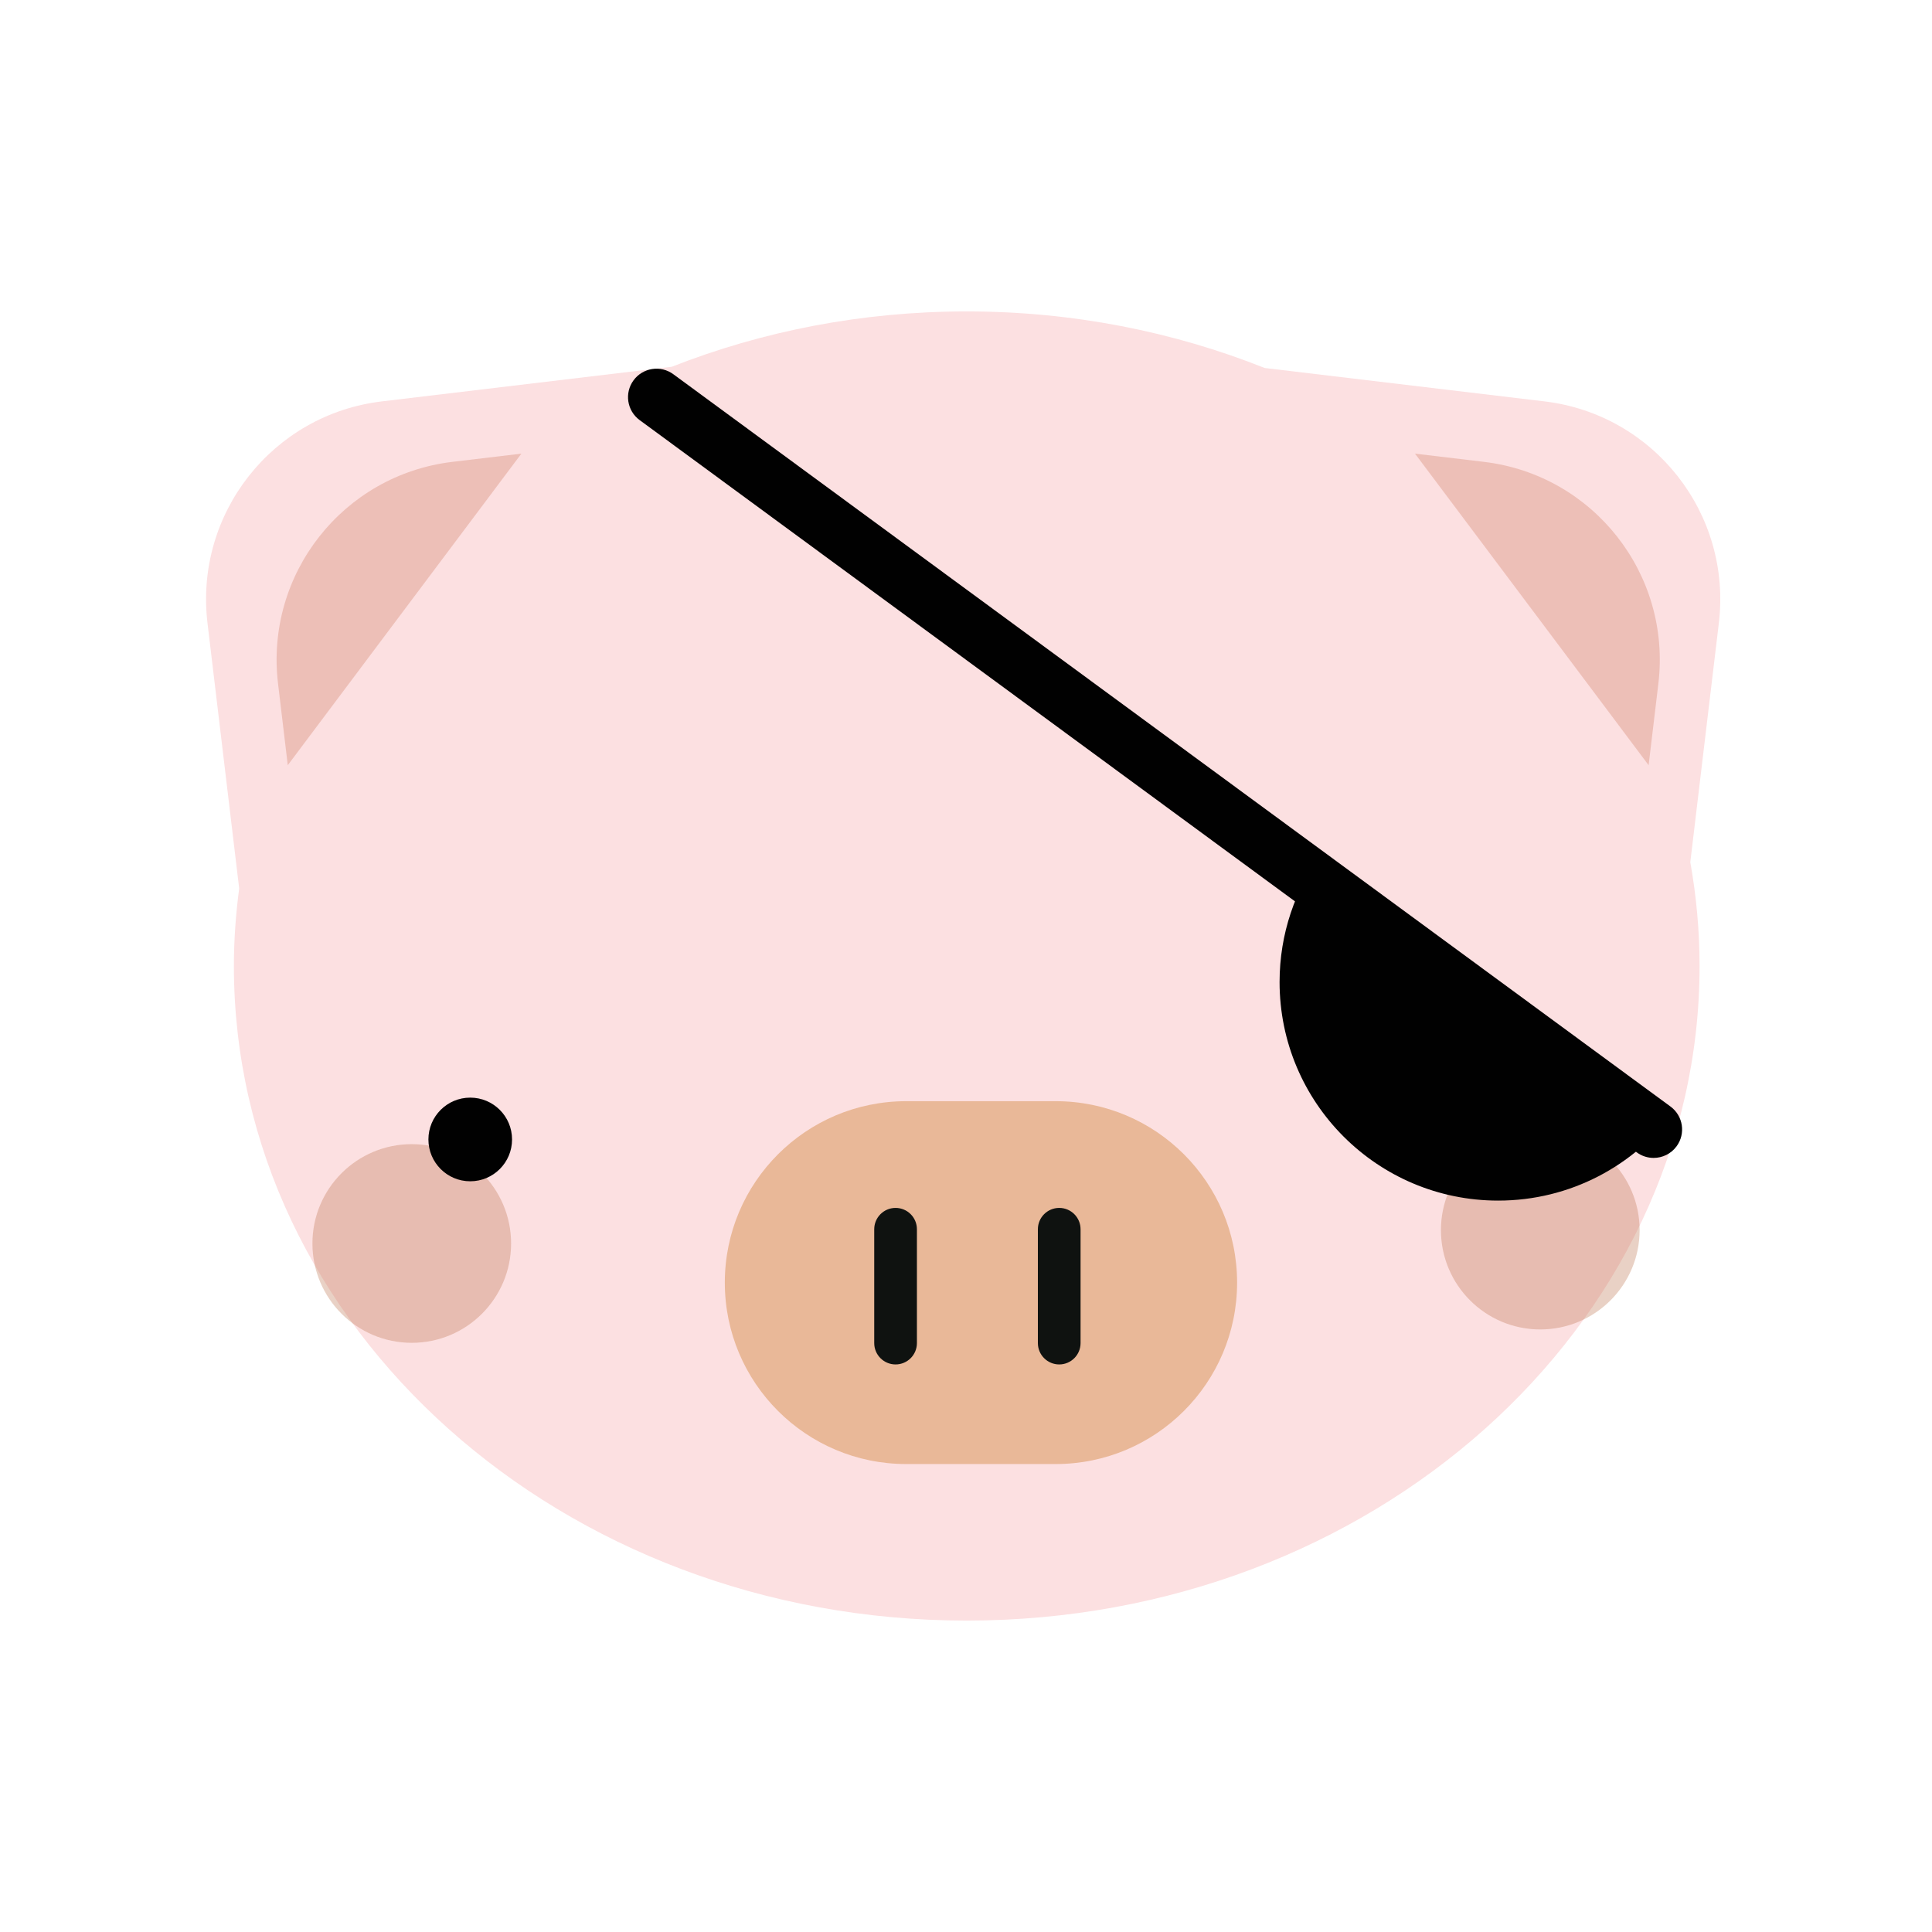
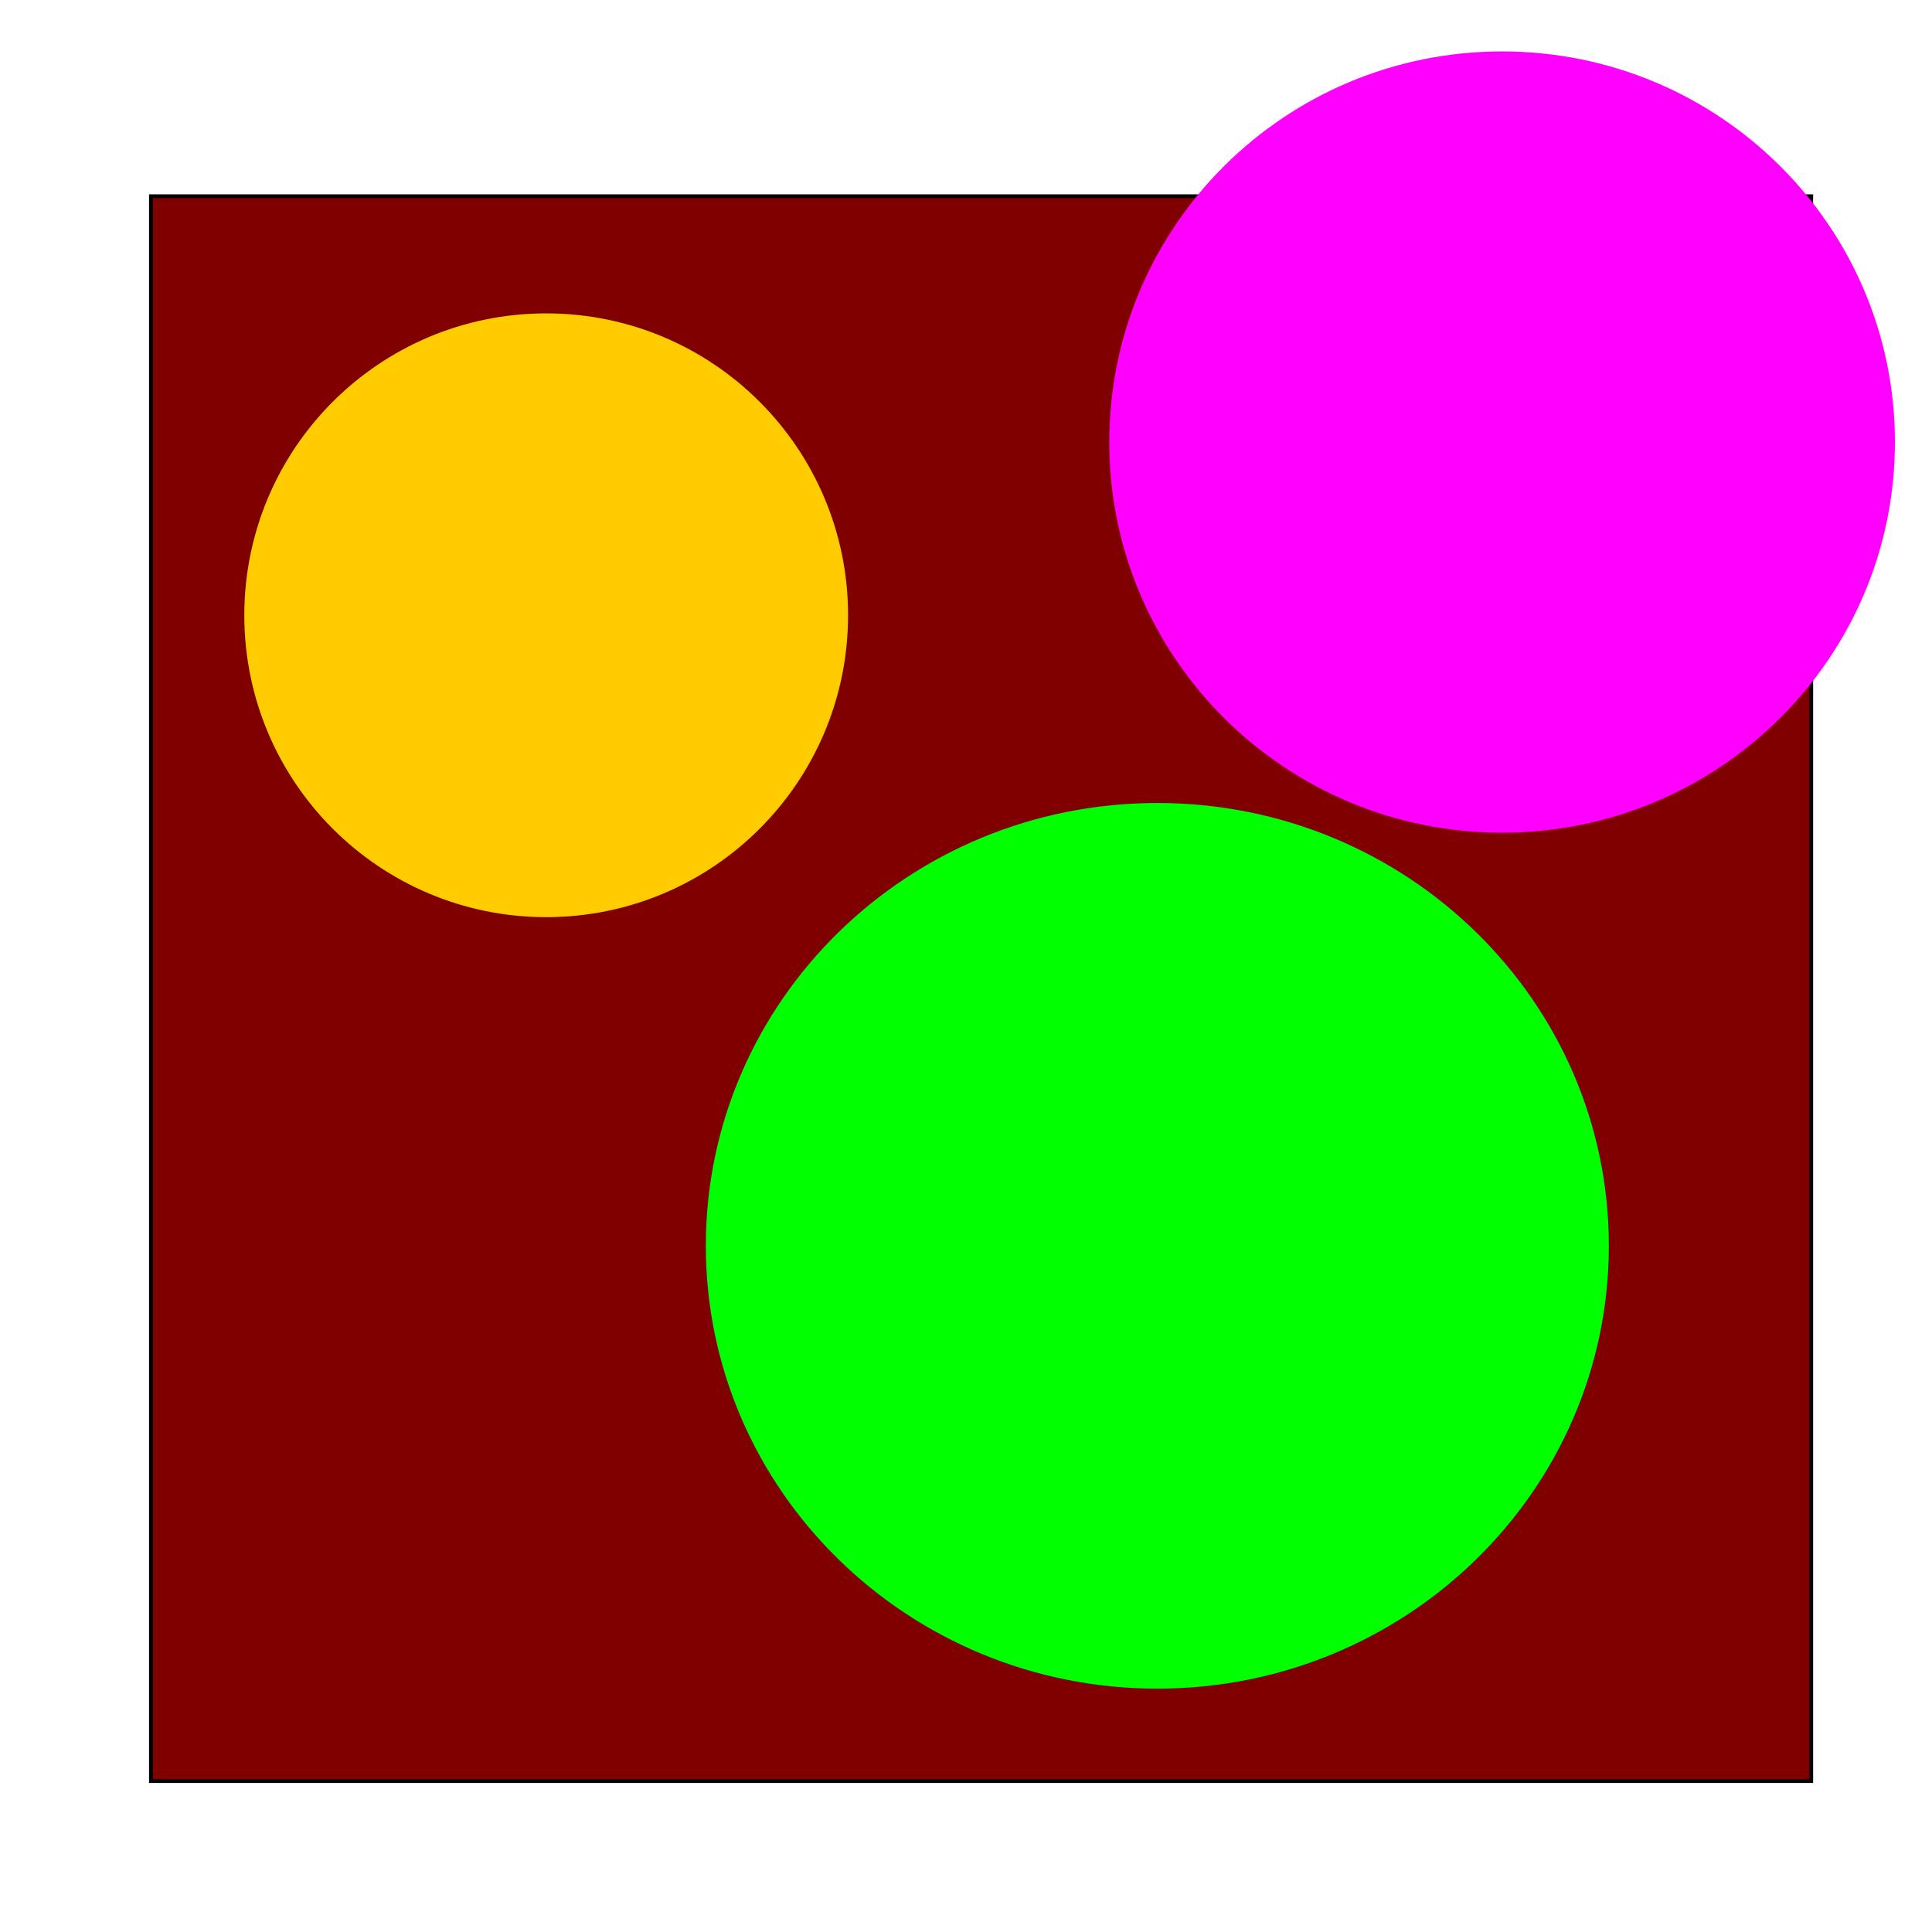
- <svg xmlns="http://www.w3.org/2000/svg" xmlns:xlink="http://www.w3.org/1999/xlink" version="1.0" id="Layer_1" x="0px" y="0px" width="512px" height="512px" viewBox="0 0 512 512" enable-background="new 0 0 512 512" xml:space="preserve">
-   <g>
-     <defs>
-       <rect id="SVGID_1_" width="512" height="512" />
-     </defs>
-     <clipPath id="SVGID_2_">
-       <use xlink:href="#SVGID_1_" overflow="visible" />
-     </clipPath>
-     <path clip-path="url(#SVGID_2_)" fill="#FCE0E1" d="M409.305,106.372l-74.158-8.853c-24.133-9.606-50.833-14.989-78.954-14.989   c-27.815,0-54.242,5.261-78.163,14.669l-76.834,9.173c-28.983,3.46-49.668,29.752-46.21,58.737l2.585,21.649l5.815,48.693   c-0.892,6.742-1.403,13.59-1.403,20.549c0,95.81,86.948,173.47,194.21,173.47c107.258,0,194.21-77.66,194.21-173.47   c0-9.365-0.858-18.55-2.456-27.513l4.982-41.729l2.585-21.649C458.973,136.124,438.287,109.832,409.305,106.372" />
-     <path opacity="0.32" clip-path="url(#SVGID_2_)" fill="#BB6F47" d="M135.445,329.536c0,14.535-11.785,26.324-26.324,26.324   c-14.539,0-26.324-11.789-26.324-26.324c0-14.539,11.785-26.324,26.324-26.324C123.66,303.212,135.445,314.997,135.445,329.536" />
-     <path opacity="0.32" clip-path="url(#SVGID_2_)" fill="#BB6F47" d="M434.516,325.993c0,14.536-11.788,26.324-26.327,26.324   c-14.535,0-26.324-11.788-26.324-26.324c0-14.539,11.789-26.324,26.324-26.324C422.728,299.669,434.516,311.454,434.516,325.993" />
-     <path clip-path="url(#SVGID_2_)" fill="#E9B898" d="M327.844,339.906c0,26.553-21.525,48.081-48.082,48.081h-39.596   c-26.556,0-48.081-21.528-48.081-48.081c0-26.552,21.525-48.081,48.081-48.081h39.596   C306.318,291.825,327.844,313.354,327.844,339.906" />
-     <path clip-path="url(#SVGID_2_)" fill="#0F1210" d="M237.337,361.59c-3.125,0-5.657-2.533-5.657-5.656v-30.169   c0-3.123,2.532-5.656,5.657-5.656s5.657,2.533,5.657,5.656v30.169C242.995,359.057,240.462,361.59,237.337,361.59" />
-     <path clip-path="url(#SVGID_2_)" fill="#0F1210" d="M280.705,361.59c-3.123,0-5.657-2.533-5.657-5.656v-30.169   c0-3.123,2.534-5.656,5.657-5.656s5.656,2.533,5.656,5.656v30.169C286.361,359.057,283.828,361.59,280.705,361.59" />
-     <path clip-path="url(#SVGID_2_)" fill="#010101" d="M402.447,301.968c0,6.12-4.961,11.085-11.085,11.085   c-6.12,0-11.081-4.965-11.081-11.085c0-6.121,4.961-11.085,11.081-11.085C397.486,290.883,402.447,295.847,402.447,301.968" />
-     <path clip-path="url(#SVGID_2_)" fill="#010101" d="M135.699,301.968c0,6.12-4.96,11.085-11.085,11.085   c-6.121,0-11.081-4.965-11.081-11.085c0-6.121,4.96-11.085,11.081-11.085C130.739,290.883,135.699,295.847,135.699,301.968" />
-     <path clip-path="url(#SVGID_2_)" fill="#EDBFB7" d="M393.277,122.399l-18.288-2.182l61.913,82.568l2.585-21.649   C442.945,152.151,422.26,125.859,393.277,122.399" />
-     <path clip-path="url(#SVGID_2_)" fill="#EDBFB7" d="M73.679,181.136l2.585,21.649l61.914-82.568l-18.289,2.182   C90.907,125.859,70.221,152.152,73.679,181.136" />
-     <path clip-path="url(#SVGID_2_)" fill="#010101" d="M438.229,306.858c-1.555,0-3.116-0.472-4.46-1.463L169.512,111.33   c-3.359-2.466-4.08-7.185-1.615-10.542c2.462-3.357,7.188-4.082,10.542-1.615l264.257,194.067c3.358,2.468,4.08,7.185,1.617,10.54   C442.832,305.794,440.545,306.858,438.229,306.858" />
-     <path clip-path="url(#SVGID_2_)" fill="#010101" d="M339.102,260.242c0,31.995,25.938,57.929,57.929,57.929   c19.083,0,36.01-9.236,46.563-23.474l-93.371-68.567C343.236,235.699,339.102,247.487,339.102,260.242" />
-   </g>
+ <svg xmlns="http://www.w3.org/2000/svg" version="1.0" id="Layer_1" x="0px" y="0px" width="512px" height="512px" viewBox="0 0 512 512" enable-background="new 0 0 512 512" xml:space="preserve">
+   <defs id="defs37" />
+   <rect style="fill:#800000;fill-rule:evenodd;stroke:#000000;stroke-width:1px;stroke-linecap:butt;stroke-linejoin:miter;stroke-opacity:1;fill-opacity:1;opacity:1" id="rect3375" width="440" height="420" x="40" y="52" />
+   <circle style="opacity:1;fill:#ffcc00;fill-opacity:1;stroke:#000000;stroke-opacity:1;stroke-width:0;stroke-miterlimit:4;stroke-dasharray:none" id="path4179" cx="144.746" cy="163.051" r="80" />
+   <ellipse style="opacity:1;fill:#00ff00;fill-opacity:1;stroke:#000000;stroke-width:0;stroke-miterlimit:4;stroke-dasharray:none;stroke-opacity:1" id="path4201" cx="306.707" cy="330.155" rx="119.654" ry="117.353" />
+   <ellipse style="opacity:1;fill:#ff00ff;fill-opacity:1;stroke:#000000;stroke-width:0;stroke-miterlimit:4;stroke-dasharray:none;stroke-opacity:1" id="path4203" cx="398.071" cy="117.154" rx="104.105" ry="103.524" />
</svg>
